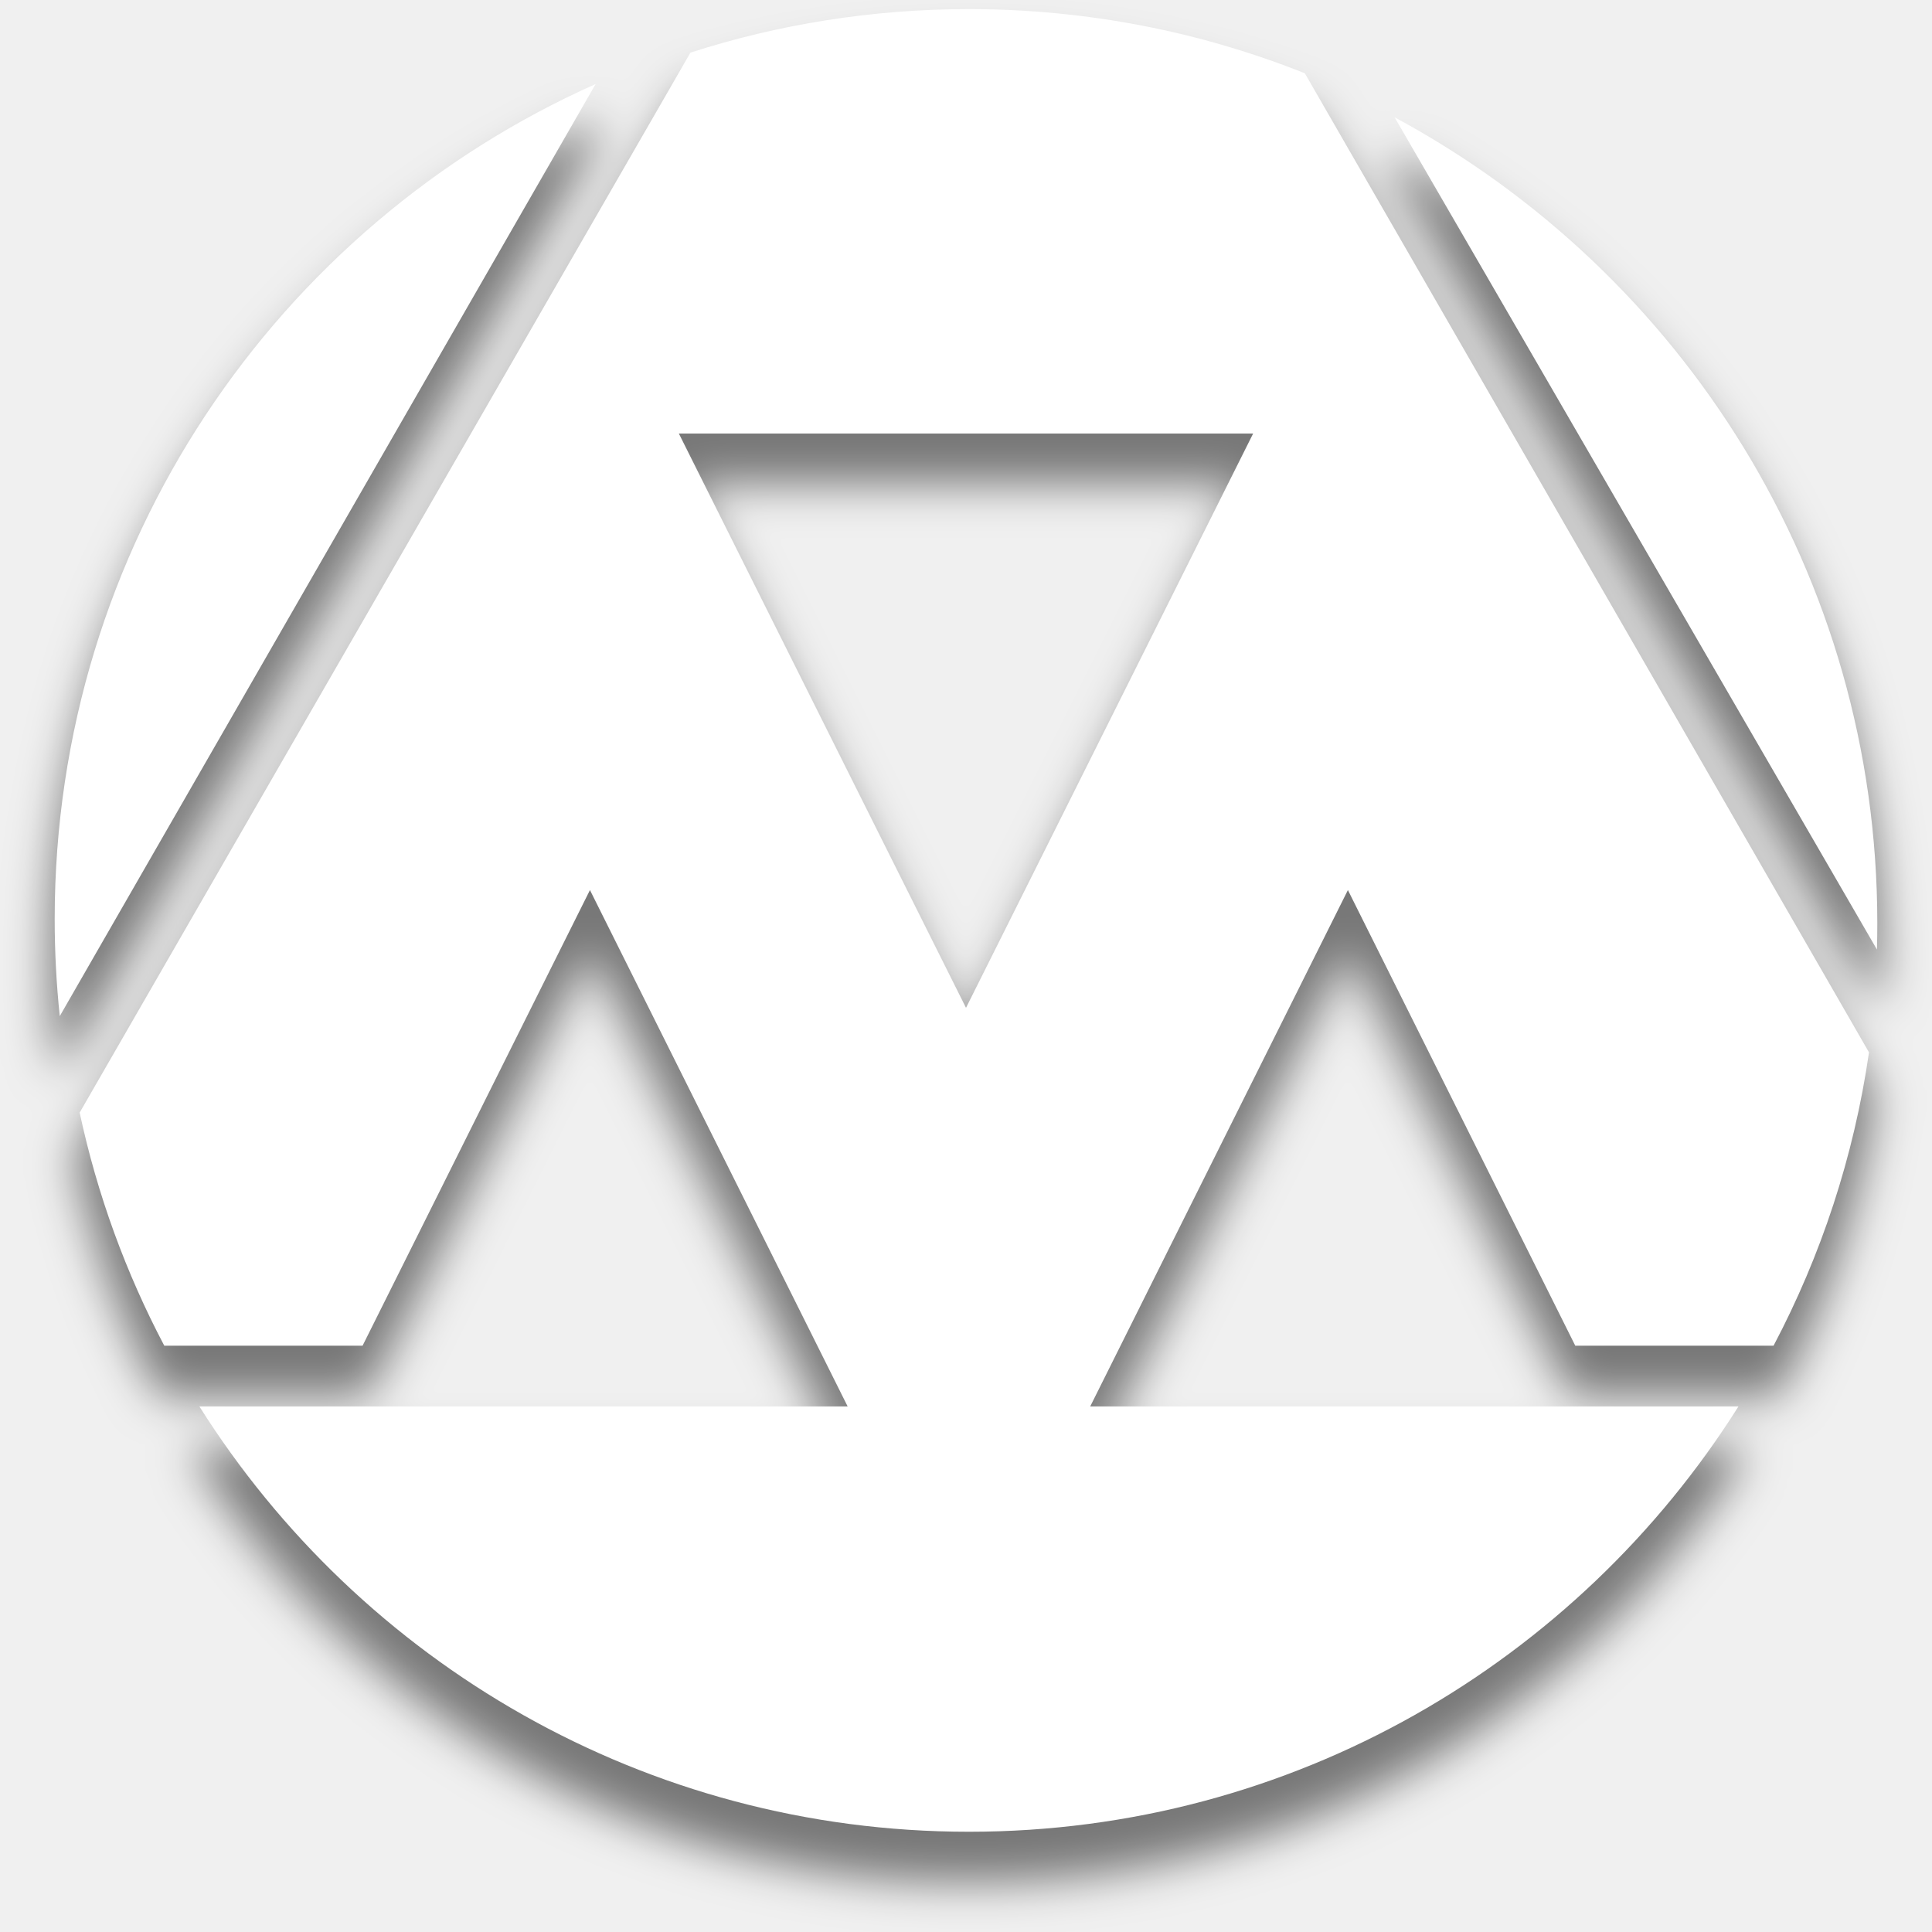
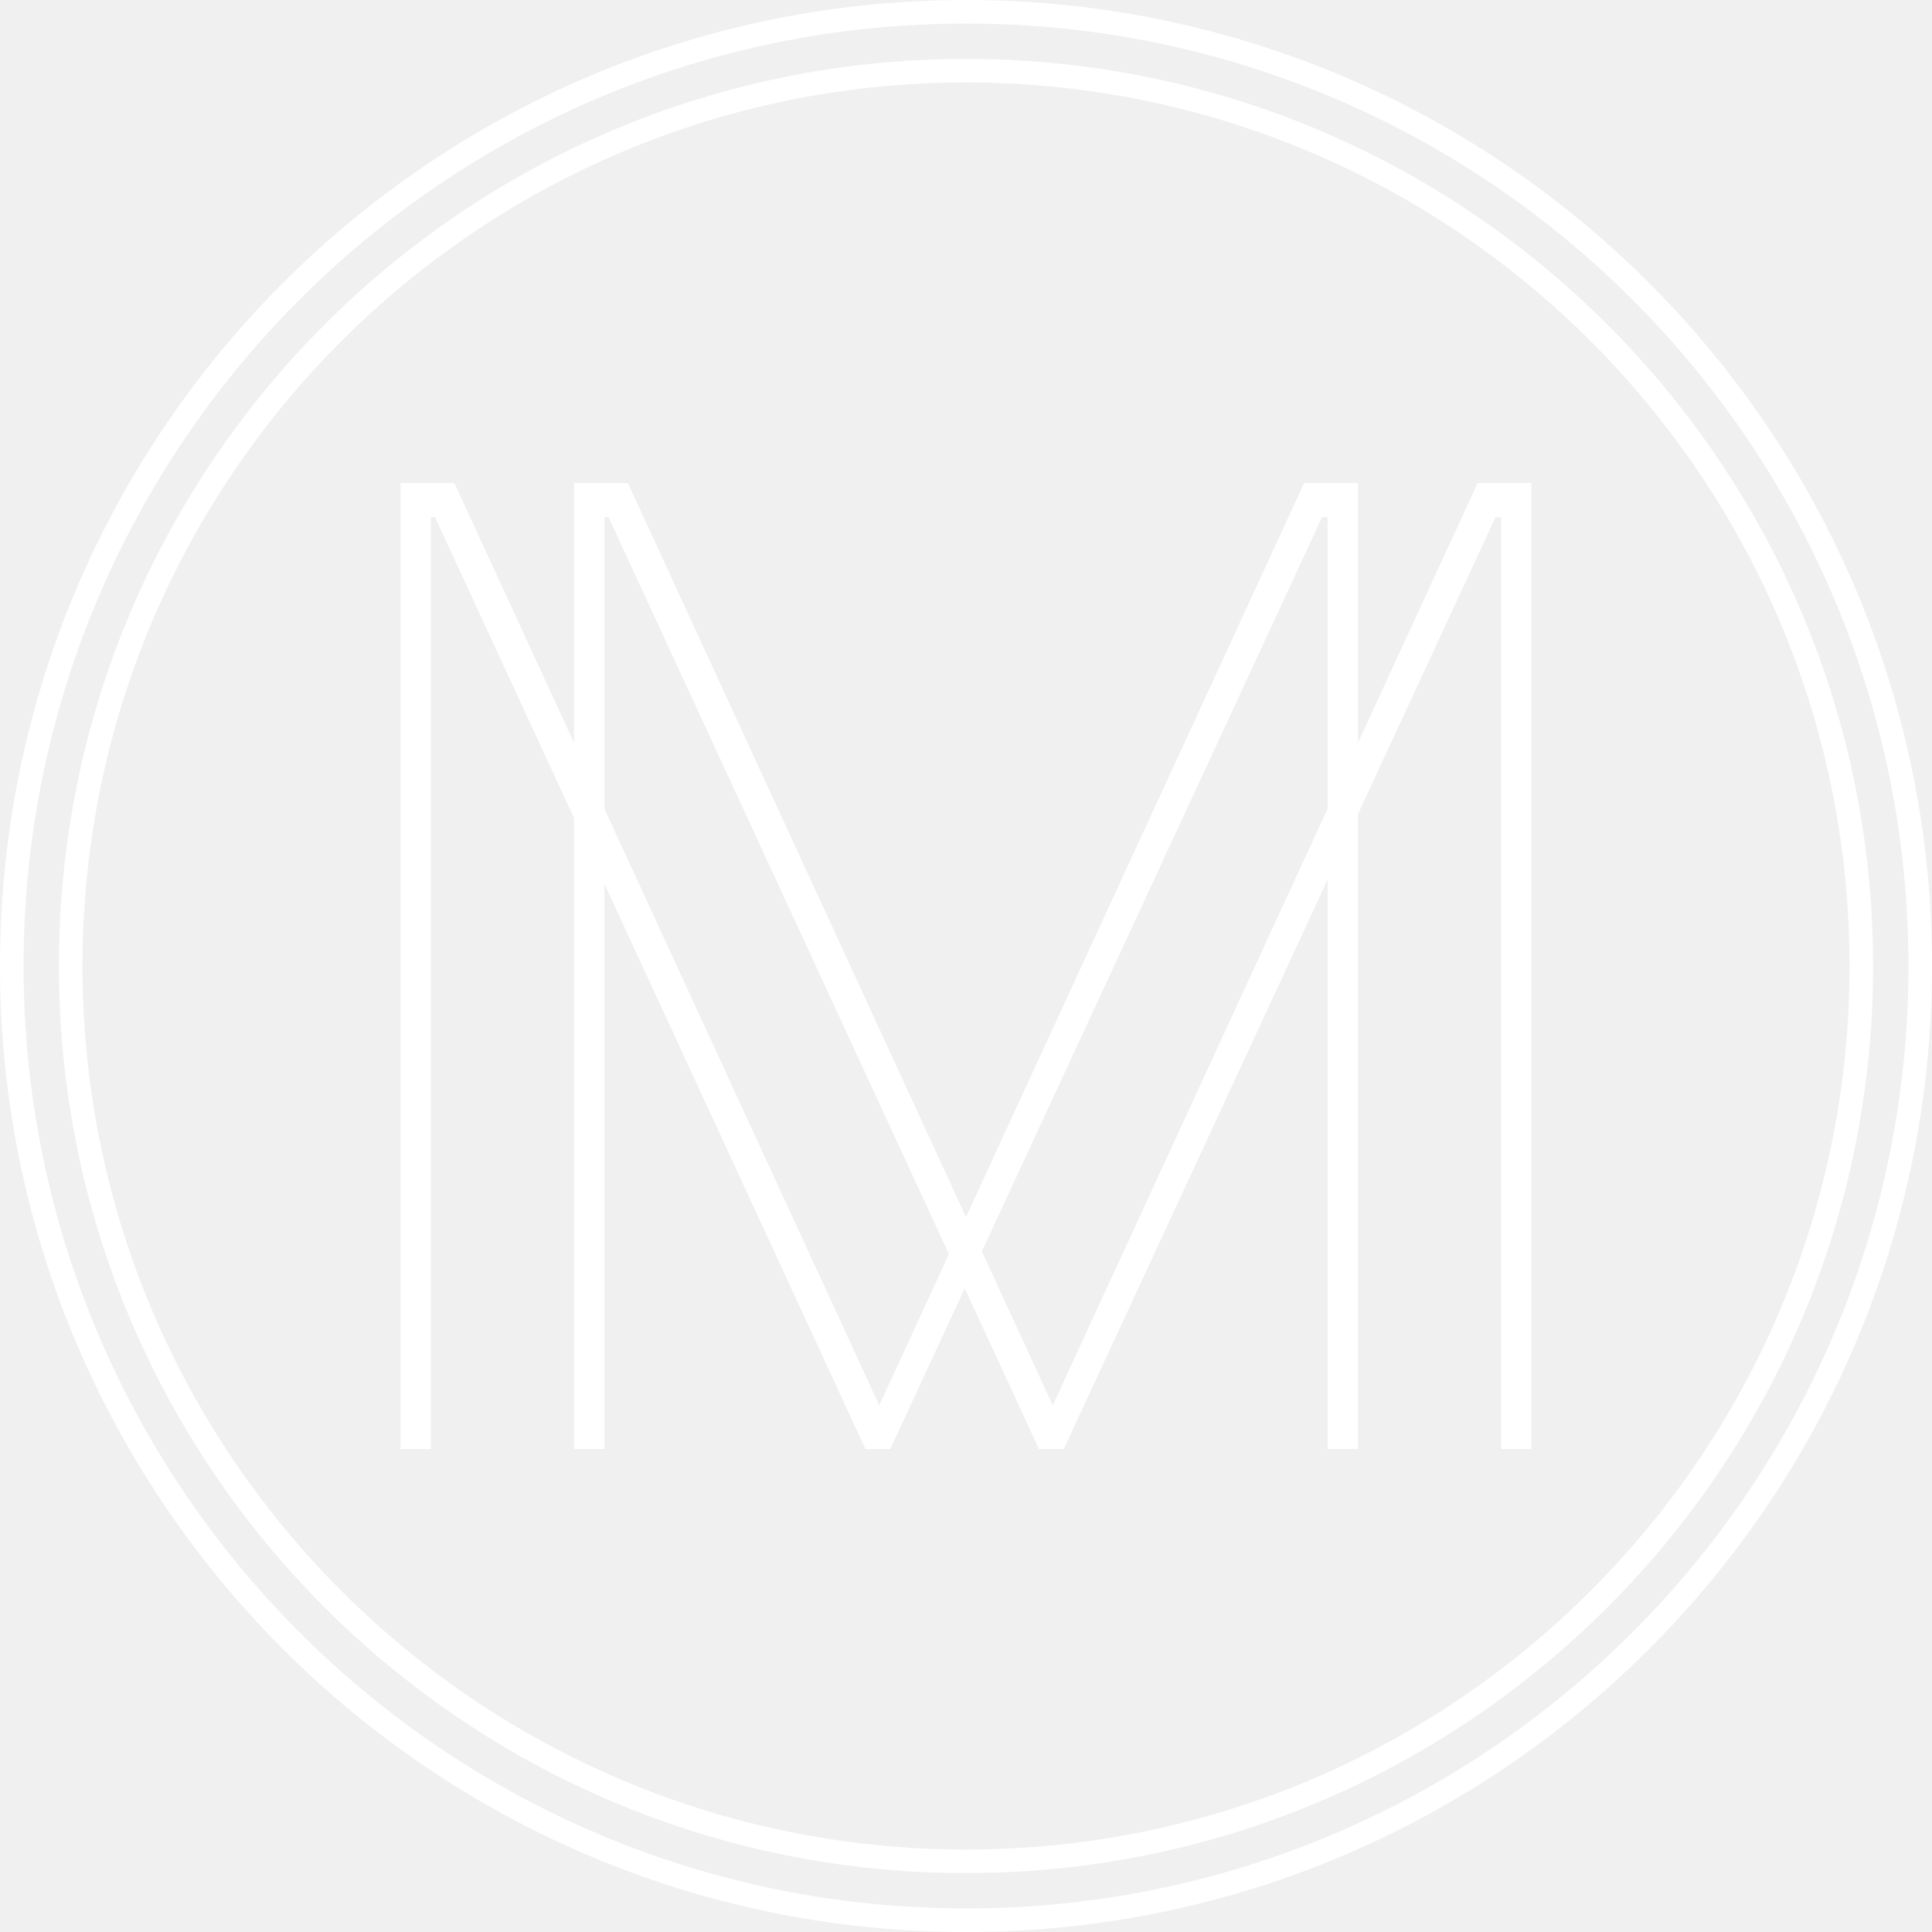
- <svg xmlns="http://www.w3.org/2000/svg" xmlns:xlink="http://www.w3.org/1999/xlink" width="212px" height="212px" viewBox="0 0 212 212" version="1.1">
-   <defs>
-     <path d="M817.761,220.333 C800.081,248.376 768.872,267 733.321,267 C697.77,267 666.56,248.376 648.881,220.333 L678.761,220.333 L720.014,220.333 L691.736,163.667 L666.785,213.667 L645.028,213.667 C640.833,205.715 637.676,197.127 635.74,188.086 L702.76,71.775 C712.392,68.674 722.661,67 733.321,67 C746.34,67 758.777,69.498 770.181,74.041 L832.087,181.476 C830.426,192.953 826.819,203.799 821.613,213.667 L799.857,213.667 L774.906,163.667 L746.628,220.333 L817.761,220.333 L817.761,220.333 Z M832.959,170.196 L780.032,78.872 C811.573,95.852 833,129.088 833,167.309 C833,168.275 832.986,169.237 832.959,170.196 Z M633.558,177.502 C633.189,174 633,170.443 633,166.842 C633,125.955 657.392,90.788 692.361,75.219 L633.558,177.502 L633.558,177.502 Z M733,176.589 L764.507,113.575 L701.493,113.575 L733,176.589 Z" id="path-1" />
-     <filter x="-5.8%" y="-3.2%" width="111.5%" height="111.5%" filterUnits="objectBoundingBox" id="filter-2">
-       <feMorphology radius="0.5" operator="dilate" in="SourceAlpha" result="shadowSpreadOuter1" />
-       <feOffset dx="0" dy="5" in="shadowSpreadOuter1" result="shadowOffsetOuter1" />
-       <feGaussianBlur stdDeviation="2.5" in="shadowOffsetOuter1" result="shadowBlurOuter1" />
-       <feColorMatrix values="0 0 0 0 0   0 0 0 0 0   0 0 0 0 0  0 0 0 0.5 0" type="matrix" in="shadowBlurOuter1" />
-     </filter>
-   </defs>
+ <svg xmlns="http://www.w3.org/2000/svg" width="164px" height="164px" viewBox="0 0 164 164" version="1.1">
  <g id="logo-designs" stroke="none" stroke-width="1" fill="none" fill-rule="evenodd">
-     <g id="Playground2" transform="translate(-627, -66)">
-       <g id="1-copy">
-         <use fill="black" fill-opacity="1" filter="url(#filter-2)" xlink:href="#path-1" />
-         <use fill="#FFFFFF" fill-rule="evenodd" xlink:href="#path-1" />
+     <g id="Playground2" transform="translate(-638, -116)">
+       <g id="LOGO" transform="translate(639, 117)">
+         <circle id="Oval" stroke="#FFFFFF" stroke-width="2" cx="81" cy="81" r="81" />
+         <circle id="Oval-Copy" stroke="#FFFFFF" stroke-width="2" cx="81" cy="81" r="76" />
+         <g id="Group" transform="translate(33, 40)" fill="#FFFFFF" fill-rule="nonzero">
+           <polygon id="M" points="93.424 82 93.424 2.895 92.955 2.895 56.3 82 54.193 82 17.655 2.895 17.304 2.895 17.304 82 14.727 82 14.727 0 19.294 0 55.364 78.294 91.433 0 96 0 96 82" />
+           <polygon id="M-Copy-3" points="78.696 82 78.696 2.895 78.228 2.895 41.573 82 39.465 82 2.928 2.895 2.576 2.895 2.576 82 0 82 0 0 4.567 0 40.636 78.294 76.706 0 81.273 0 81.273 82" />
+         </g>
      </g>
    </g>
  </g>
</svg>
